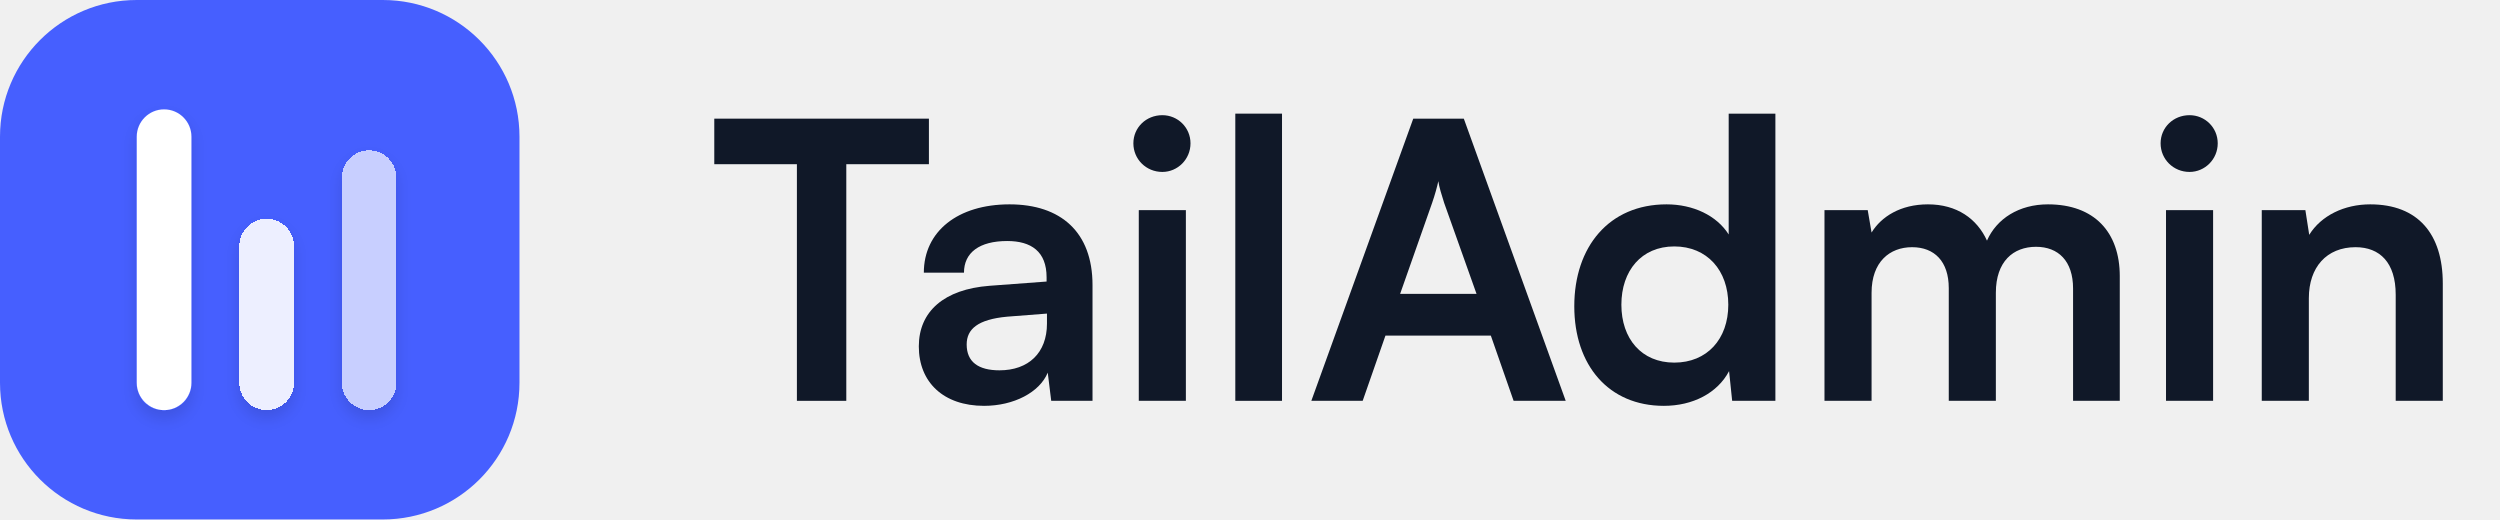
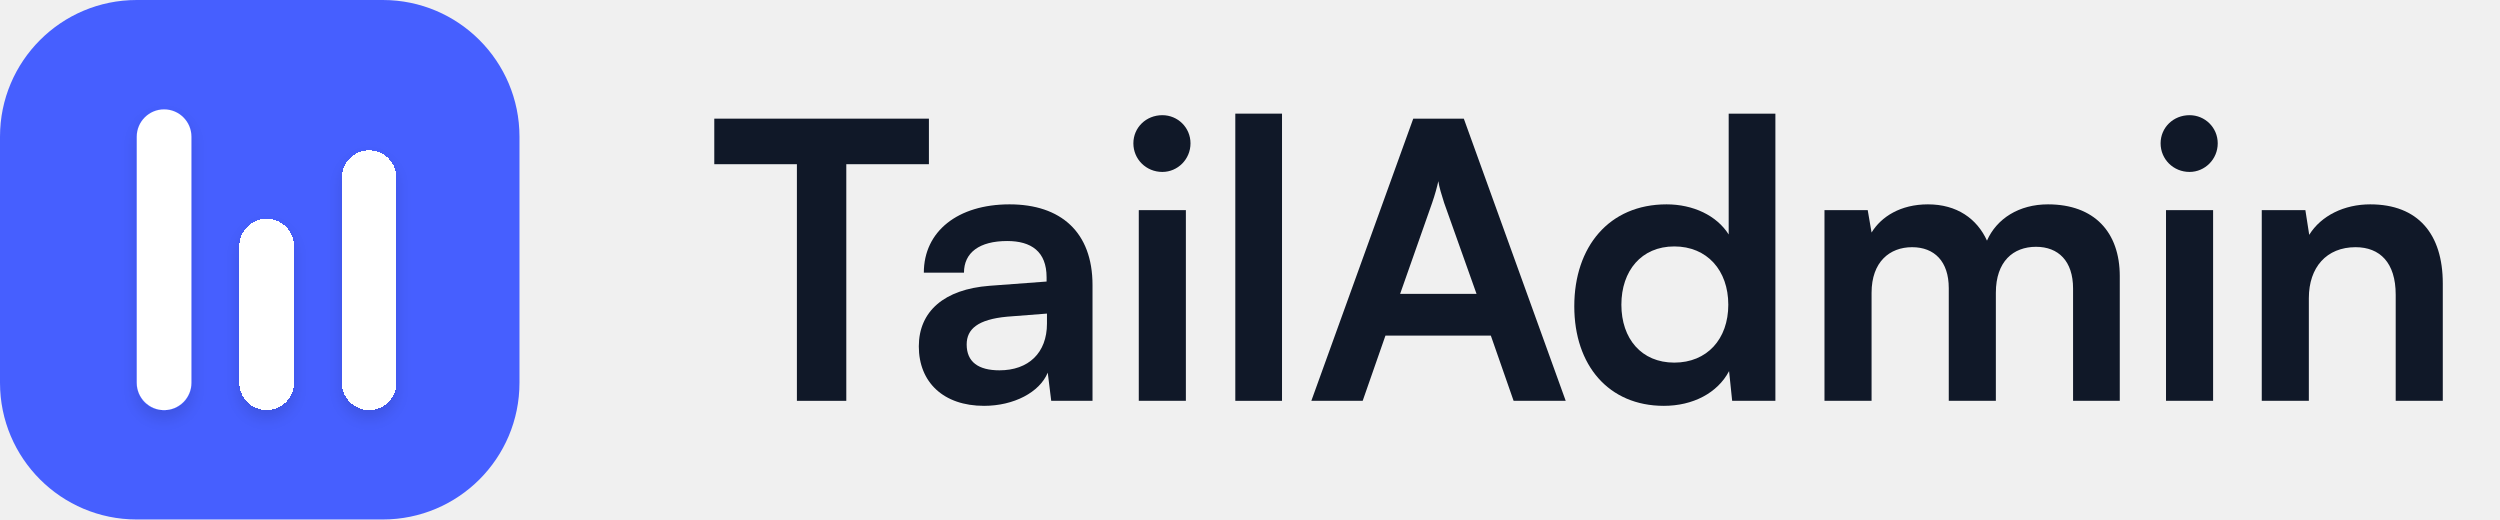
<svg xmlns="http://www.w3.org/2000/svg" width="154" height="32" viewBox="0 0 154 32" fill="none">
  <path d="M0 8.421C0 3.77 3.77 0 8.421 0H23.579C28.23 0 32 3.77 32 8.421V23.579C32 28.23 28.23 32 23.579 32H8.421C3.77 32 0 28.23 0 23.579V8.421Z" fill="#465FFF" />
  <g filter="url(#filter0_d_1624_24907)">
    <path d="M8.424 8.422C8.424 7.491 9.178 6.737 10.108 6.737V6.737C11.038 6.737 11.792 7.491 11.792 8.422V23.579C11.792 24.51 11.038 25.264 10.108 25.264V25.264C9.178 25.264 8.424 24.51 8.424 23.579V8.422Z" fill="white" />
  </g>
  <g filter="url(#filter1_d_1624_24907)">
-     <path d="M14.742 15.157C14.742 14.227 15.496 13.473 16.426 13.473V13.473C17.357 13.473 18.111 14.227 18.111 15.157V23.578C18.111 24.508 17.357 25.262 16.426 25.262V25.262C15.496 25.262 14.742 24.508 14.742 23.578V15.157Z" fill="white" fill-opacity="0.9" shape-rendering="crispEdges" />
+     <path d="M14.742 15.157C14.742 14.227 15.496 13.473 16.426 13.473V13.473C17.357 13.473 18.111 14.227 18.111 15.157V23.578C18.111 24.508 17.357 25.262 16.426 25.262V25.262C15.496 25.262 14.742 24.508 14.742 23.578V15.157Z" fill="white" fillOpacity="0.9" shape-rendering="crispEdges" />
  </g>
  <g filter="url(#filter2_d_1624_24907)">
-     <path d="M21.055 10.946C21.055 10.016 21.809 9.262 22.739 9.262V9.262C23.669 9.262 24.423 10.016 24.423 10.946V23.578C24.423 24.508 23.669 25.262 22.739 25.262V25.262C21.809 25.262 21.055 24.508 21.055 23.578V10.946Z" fill="white" fill-opacity="0.7" shape-rendering="crispEdges" />
+     <path d="M21.055 10.946C21.055 10.016 21.809 9.262 22.739 9.262V9.262C23.669 9.262 24.423 10.016 24.423 10.946V23.578C24.423 24.508 23.669 25.262 22.739 25.262V25.262C21.809 25.262 21.055 24.508 21.055 23.578V10.946Z" fill="white" fillOpacity="0.7" shape-rendering="crispEdges" />
  </g>
  <path d="M44 10.115H49.089V24.691H52.132V10.115H57.221V7.309H44V10.115Z" fill="#101828" />
  <path d="M60.617 25C62.448 25 64.042 24.168 64.541 22.955L64.755 24.691H67.299V17.558C67.299 14.3 65.349 12.588 62.187 12.588C59.001 12.588 56.908 14.252 56.908 16.797H59.381C59.381 15.56 60.332 14.847 62.044 14.847C63.519 14.847 64.47 15.489 64.47 17.082V17.343L60.95 17.605C58.168 17.819 56.599 19.174 56.599 21.338C56.599 23.549 58.121 25 60.617 25ZM61.569 22.812C60.261 22.812 59.547 22.289 59.547 21.219C59.547 20.268 60.237 19.674 62.044 19.507L64.493 19.317V19.935C64.493 21.742 63.352 22.812 61.569 22.812Z" fill="#101828" />
  <path d="M71.6 10.591C72.551 10.591 73.335 9.806 73.335 8.831C73.335 7.856 72.551 7.095 71.6 7.095C70.601 7.095 69.816 7.856 69.816 8.831C69.816 9.806 70.601 10.591 71.6 10.591ZM70.149 24.691H73.05V12.944H70.149V24.691Z" fill="#101828" />
  <path d="M78.972 24.691V7H76.095V24.691H78.972Z" fill="#101828" />
  <path d="M83.941 24.691L85.344 20.672H91.835L93.238 24.691H96.448L90.171 7.309H87.056L80.778 24.691H83.941ZM88.221 12.493C88.387 12.017 88.53 11.494 88.601 11.161C88.649 11.518 88.815 12.041 88.958 12.493L90.955 18.104H86.247L88.221 12.493Z" fill="#101828" />
  <path d="M102.493 25C104.276 25 105.798 24.215 106.511 22.86L106.701 24.691H109.364V7H106.487V14.443C105.75 13.277 104.3 12.588 102.659 12.588C99.116 12.588 96.976 15.203 96.976 18.865C96.976 22.503 99.092 25 102.493 25ZM103.135 22.337C101.113 22.337 99.877 20.863 99.877 18.77C99.877 16.678 101.113 15.18 103.135 15.18C105.156 15.18 106.463 16.654 106.463 18.77C106.463 20.886 105.156 22.337 103.135 22.337Z" fill="#101828" />
  <path d="M115.289 24.691V18.033C115.289 16.131 116.406 15.227 117.785 15.227C119.164 15.227 120.044 16.107 120.044 17.748V24.691H122.945V18.033C122.945 16.107 124.015 15.203 125.418 15.203C126.797 15.203 127.701 16.083 127.701 17.771V24.691H130.578V17.011C130.578 14.3 129.008 12.588 126.155 12.588C124.372 12.588 122.993 13.468 122.398 14.823C121.78 13.468 120.543 12.588 118.76 12.588C117.072 12.588 115.883 13.349 115.289 14.324L115.051 12.944H112.388V24.691H115.289Z" fill="#101828" />
  <path d="M134.876 10.591C135.827 10.591 136.612 9.806 136.612 8.831C136.612 7.856 135.827 7.095 134.876 7.095C133.877 7.095 133.093 7.856 133.093 8.831C133.093 9.806 133.877 10.591 134.876 10.591ZM133.426 24.691H136.327V12.944H133.426V24.691Z" fill="#101828" />
  <path d="M142.225 24.691V18.366C142.225 16.464 143.318 15.227 145.102 15.227C146.6 15.227 147.575 16.178 147.575 18.152V24.691H150.476V17.462C150.476 14.419 148.954 12.588 146.005 12.588C144.412 12.588 142.985 13.277 142.248 14.466L142.011 12.944H139.324V24.691H142.225Z" fill="#101828" />
  <defs>
    <filter id="filter0_d_1624_24907" x="7.424" y="6.237" width="5.368" height="20.526" filterUnits="userSpaceOnUse" color-interpolation-filters="sRGB">
      <feFlood flood-opacity="0" result="BackgroundImageFix" />
      <feColorMatrix in="SourceAlpha" type="matrix" values="0 0 0 0 0 0 0 0 0 0 0 0 0 0 0 0 0 0 127 0" result="hardAlpha" />
      <feOffset dy="0.5" />
      <feGaussianBlur stdDeviation="0.5" />
      <feComposite in2="hardAlpha" operator="out" />
      <feColorMatrix type="matrix" values="0 0 0 0 0 0 0 0 0 0 0 0 0 0 0 0 0 0 0.12 0" />
      <feBlend mode="normal" in2="BackgroundImageFix" result="effect1_dropShadow_1624_24907" />
      <feBlend mode="normal" in="SourceGraphic" in2="effect1_dropShadow_1624_24907" result="shape" />
    </filter>
    <filter id="filter1_d_1624_24907" x="13.742" y="12.973" width="5.368" height="13.79" filterUnits="userSpaceOnUse" color-interpolation-filters="sRGB">
      <feFlood flood-opacity="0" result="BackgroundImageFix" />
      <feColorMatrix in="SourceAlpha" type="matrix" values="0 0 0 0 0 0 0 0 0 0 0 0 0 0 0 0 0 0 127 0" result="hardAlpha" />
      <feOffset dy="0.5" />
      <feGaussianBlur stdDeviation="0.5" />
      <feComposite in2="hardAlpha" operator="out" />
      <feColorMatrix type="matrix" values="0 0 0 0 0 0 0 0 0 0 0 0 0 0 0 0 0 0 0.12 0" />
      <feBlend mode="normal" in2="BackgroundImageFix" result="effect1_dropShadow_1624_24907" />
      <feBlend mode="normal" in="SourceGraphic" in2="effect1_dropShadow_1624_24907" result="shape" />
    </filter>
    <filter id="filter2_d_1624_24907" x="20.055" y="8.762" width="5.368" height="18" filterUnits="userSpaceOnUse" color-interpolation-filters="sRGB">
      <feFlood flood-opacity="0" result="BackgroundImageFix" />
      <feColorMatrix in="SourceAlpha" type="matrix" values="0 0 0 0 0 0 0 0 0 0 0 0 0 0 0 0 0 0 127 0" result="hardAlpha" />
      <feOffset dy="0.5" />
      <feGaussianBlur stdDeviation="0.5" />
      <feComposite in2="hardAlpha" operator="out" />
      <feColorMatrix type="matrix" values="0 0 0 0 0 0 0 0 0 0 0 0 0 0 0 0 0 0 0.12 0" />
      <feBlend mode="normal" in2="BackgroundImageFix" result="effect1_dropShadow_1624_24907" />
      <feBlend mode="normal" in="SourceGraphic" in2="effect1_dropShadow_1624_24907" result="shape" />
    </filter>
  </defs>
</svg>
